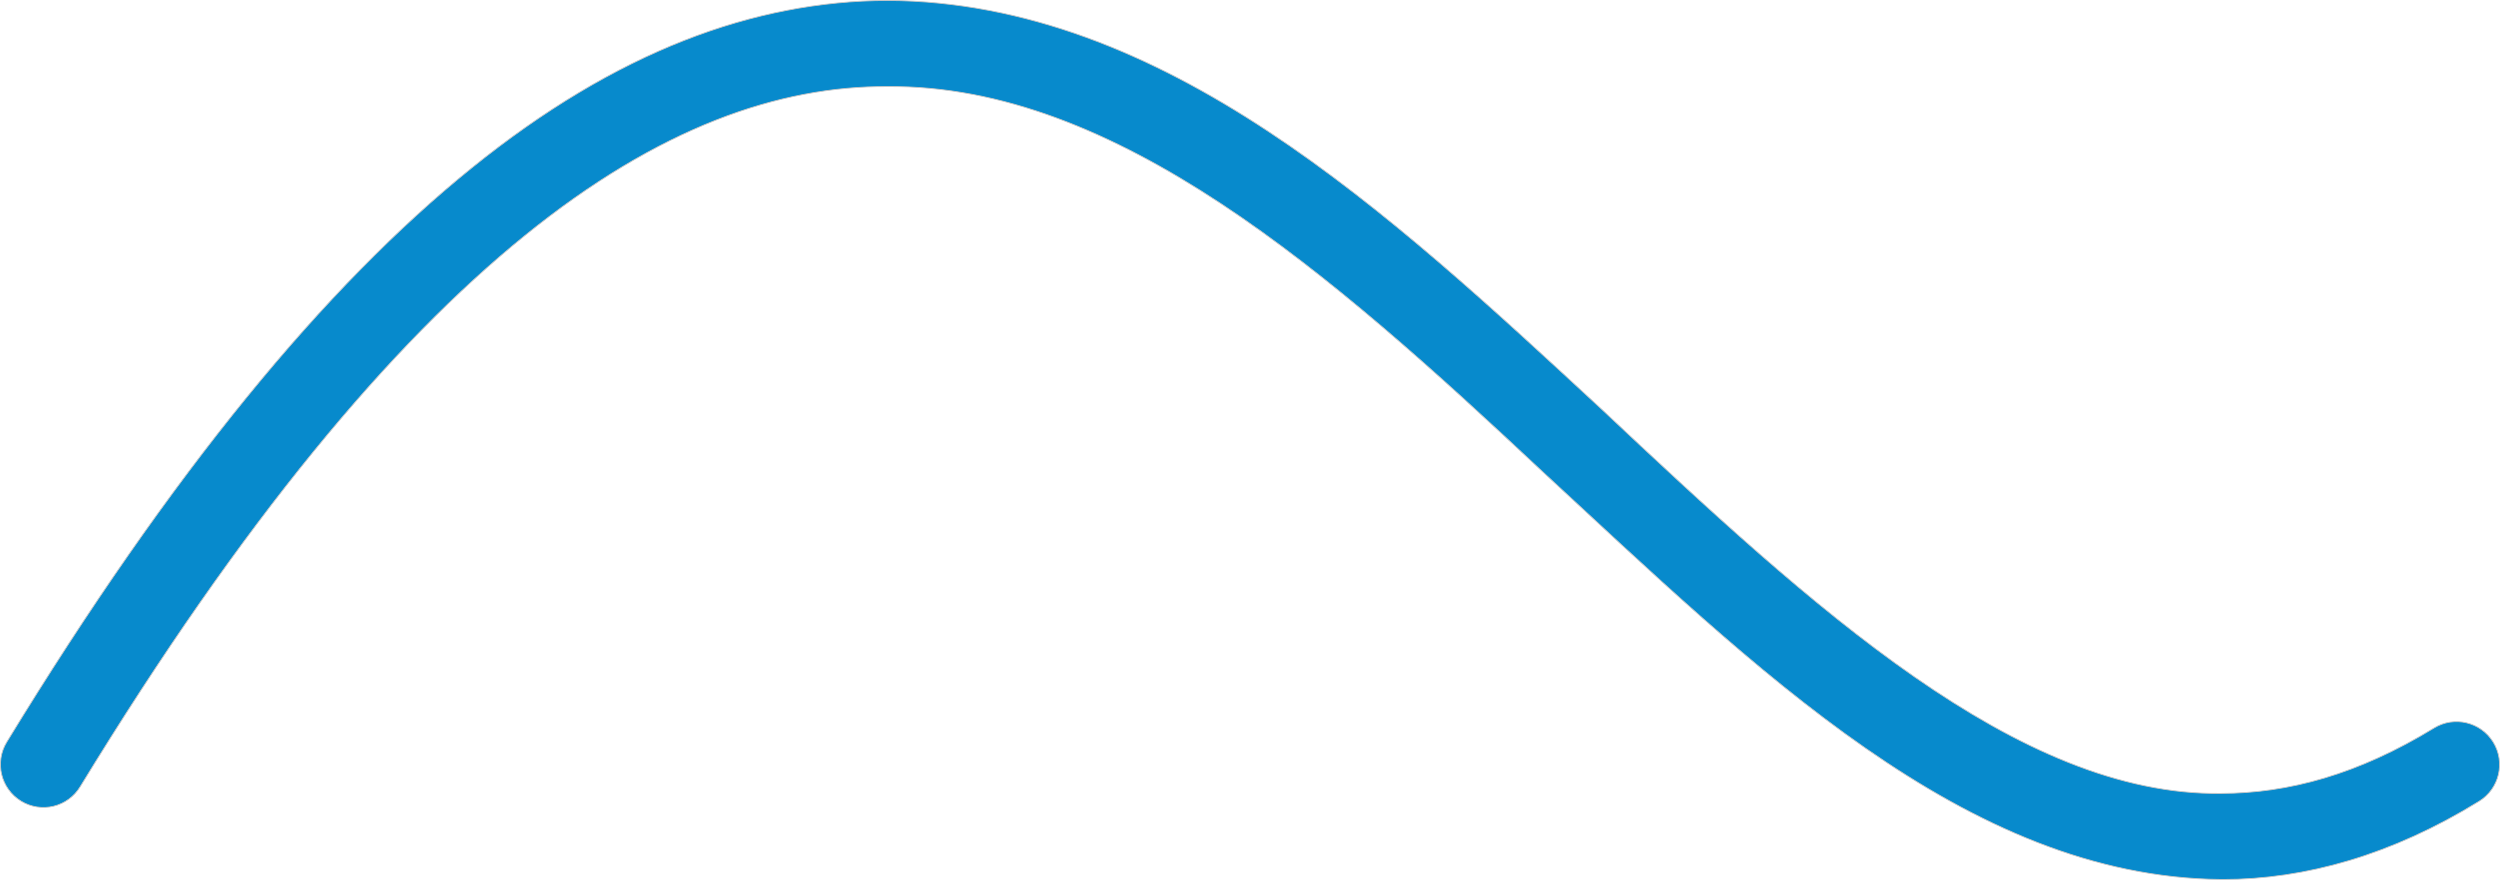
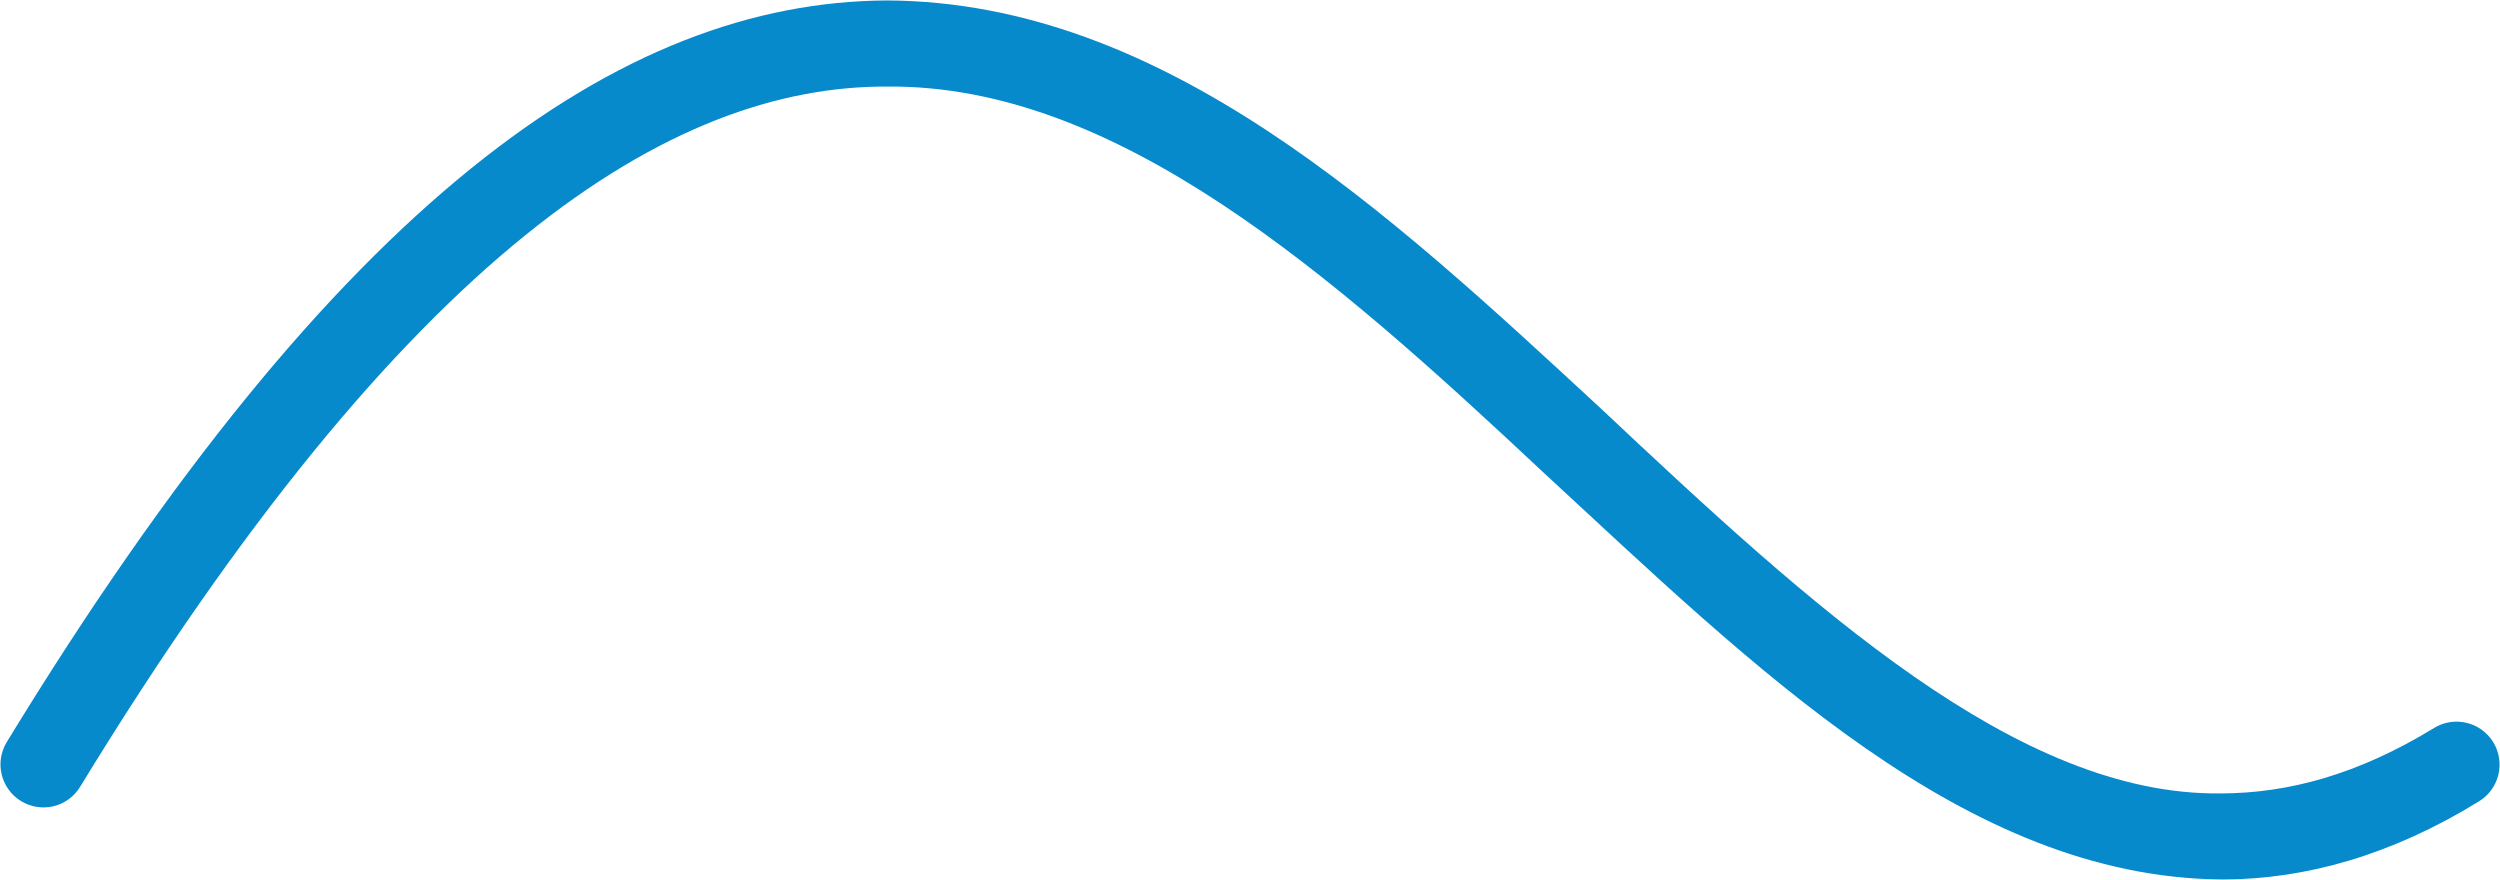
<svg xmlns="http://www.w3.org/2000/svg" viewBox="0 0 1418.2 499.17">
  <defs>
-     <style>.cls-1{fill:#078acc;stroke:#c6c7c8;stroke-width:0.5px;}</style>
+     <style>.cls-1{fill:#078acc;stroke-width:0.5px;}</style>
  </defs>
  <g id="Calque_2" data-name="Calque 2">
    <g id="Calque_1-2" data-name="Calque 1">
      <path class="cls-1" d="M1259.93,498.9c-145.22-1.44-264.24-120-385-231.44h0C754.28,154.34,632.94,48,503.45,49.11h0c-123.28-.64-272.59,93.65-458,397.23h0A24.33,24.33,0,0,1,12,454.49l-.09-.06h0A24.38,24.38,0,0,1,3.81,421h0C191.68,113.21,352.2.89,503.47.25h0c157,1,283.68,119.64,404.64,231.46h0c120.65,113.44,236.62,219.82,351.82,218.38h0c38.21-.1,77.67-10.7,120.86-37.12h0a24.43,24.43,0,0,1,33.54,8h0a24.42,24.42,0,0,1-8,33.59h0c-49.33,30.43-98.39,44.36-145.84,44.36H1260Z" />
    </g>
  </g>
</svg>
